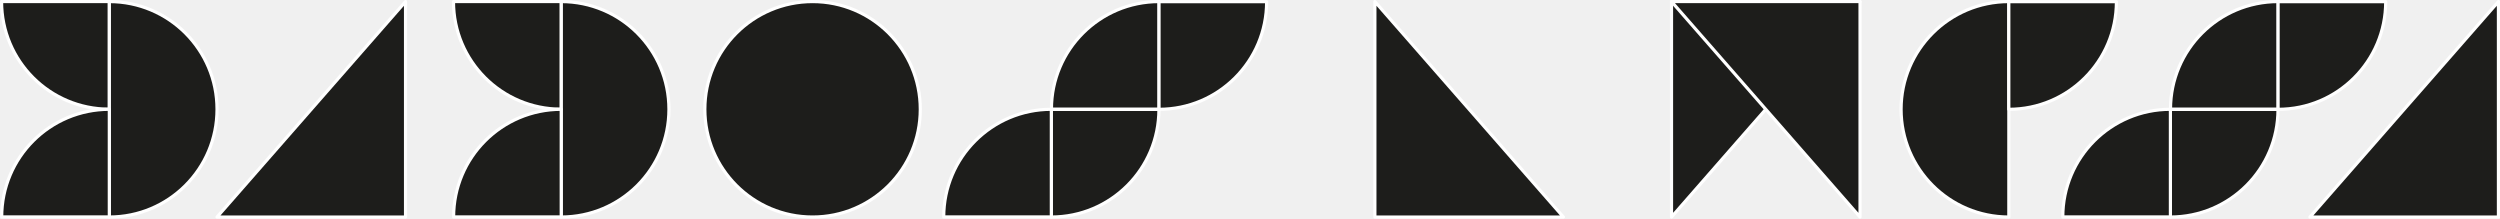
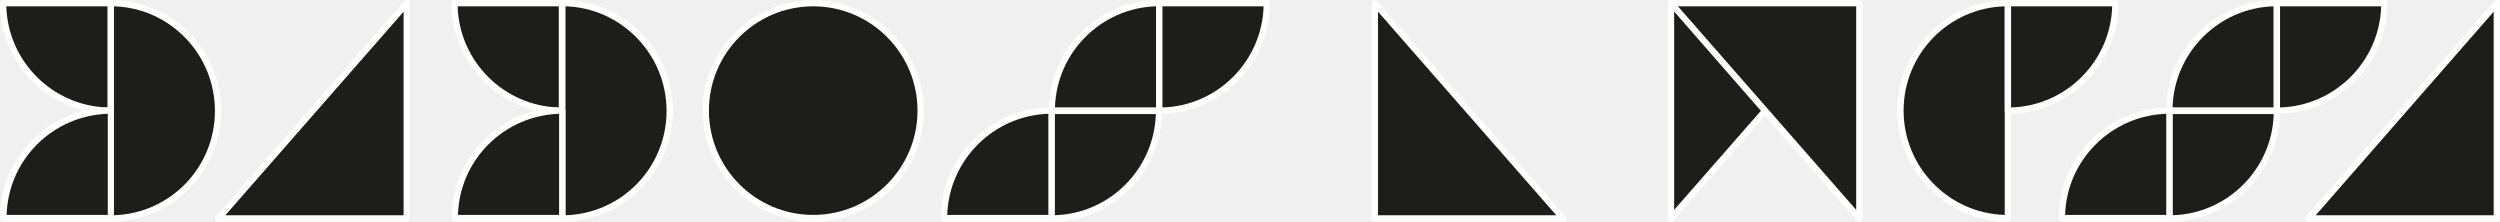
- <svg xmlns="http://www.w3.org/2000/svg" viewBox="0 0 790.03 69.08">
-   <defs>
-     <style>.cls-1{fill:#1d1d1b;stroke:#fff;stroke-linecap:round;stroke-linejoin:round;}</style>
-   </defs>
-   <g id="Layer_2" data-name="Layer 2">
+ <svg xmlns="http://www.w3.org/2000/svg" version="1.1" id="Layer_1" x="0px" y="0px" viewBox="0 0 791 70.1" style="enable-background:new 0 0 791 70.1;" xml:space="preserve">
+   <style type="text/css">
+ 	.st0{fill:#1D1D1B;}
+ 	.st1{fill:#FFFFFF;}
+ </style>
+   <g>
    <g id="arte">
-       <polygon class="cls-1" points="434.48 0.5 434.48 68.58 494.05 68.58 434.48 0.5" />
-       <path class="cls-1" d="M366.27.5a34,34,0,0,0-34,34h34Z" />
-       <path class="cls-1" d="M366.27,34.54a34,34,0,0,0,34-34h-34Z" />
-       <path class="cls-1" d="M332.23,68.58a34,34,0,0,0,34-34h-34Z" />
-       <path class="cls-1" d="M332.23,34.54a34,34,0,0,0-34,34h34Z" />
-       <path class="cls-1" d="M256.78.5h0a34,34,0,1,0,0,68.08h0a34,34,0,1,0,0-68.08Z" />
-       <polygon class="cls-1" points="789.53 0.5 789.53 68.58 729.96 68.58 789.53 0.5" />
-       <polygon class="cls-1" points="528.22 68.58 528.22 0.5 587.79 0.5 528.22 68.58" />
-       <polygon class="cls-1" points="587.79 68.58 587.79 0.5 528.22 0.5 587.79 68.58" />
-       <path class="cls-1" d="M719.91.5a34,34,0,0,0-34,34h34Z" />
-       <path class="cls-1" d="M719.91,34.54a34,34,0,0,0,34-34h-34Z" />
-       <path class="cls-1" d="M685.87,68.58a34,34,0,0,0,34-34h-34Z" />
-       <path class="cls-1" d="M685.87,34.54a34,34,0,0,0-34,34h34Z" />
-       <path class="cls-1" d="M634.81.5a34,34,0,1,0,0,68.08Z" />
-       <path class="cls-1" d="M634.81,34.54a34,34,0,0,0,34-34h-34Z" />
-       <path class="cls-1" d="M177.35,68.58a34,34,0,0,0,0-68.08Z" />
-       <path class="cls-1" d="M143.31.5a34,34,0,0,0,34,34V.5Z" />
-       <path class="cls-1" d="M177.35,34.54a34,34,0,0,0-34,34h34Z" />
-       <path class="cls-1" d="M34.54,68.58A34,34,0,0,0,34.54.5Z" />
-       <path class="cls-1" d="M.5.5a34,34,0,0,0,34,34V.5Z" />
-       <path class="cls-1" d="M34.54,34.54a34,34,0,0,0-34,34h34Z" />
-       <polygon class="cls-1" points="128.15 0.5 128.15 68.58 68.58 68.58 128.15 0.5" />
+       <g>
+         <polygon class="st0" points="435,1 435,69.1 494.5,69.1    " />
+         <path class="st1" d="M494.5,70.1H435c-0.6,0-1-0.4-1-1V1c0-0.4,0.3-0.8,0.6-0.9c0.4-0.1,0.8,0,1.1,0.3l59.6,68.1     c0.3,0.3,0.3,0.7,0.2,1.1C495.3,69.9,494.9,70.1,494.5,70.1z M436,68.1h56.4L436,3.7V68.1z" />
+       </g>
+       <g>
+         <path class="st0" d="M366.8,1c-18.8,0-34,15.2-34,34h34V1z" />
+         <path class="st1" d="M366.8,36h-34c-0.6,0-1-0.4-1-1c0-19.3,15.7-35,35-35c0.6,0,1,0.4,1,1v34C367.8,35.6,367.3,36,366.8,36z      M333.8,34h32V2C348.4,2.5,334.3,16.6,333.8,34z" />
+       </g>
+       <g>
+         <path class="st0" d="M366.8,35c18.8,0,34-15.2,34-34h-34V35z" />
+         <path class="st1" d="M366.8,36c-0.6,0-1-0.4-1-1V1c0-0.6,0.4-1,1-1h34c0.6,0,1,0.4,1,1C401.8,20.3,386.1,36,366.8,36z M367.8,2     v32c17.4-0.5,31.5-14.6,32-32H367.8z" />
+       </g>
+       <g>
+         <path class="st0" d="M332.7,69.1c18.8,0,34-15.2,34-34h-34V69.1z" />
+         <path class="st1" d="M332.7,70.1c-0.6,0-1-0.4-1-1v-34c0-0.6,0.4-1,1-1h34c0.6,0,1,0.4,1,1C367.7,54.4,352,70.1,332.7,70.1z      M333.7,36.1v32c17.4-0.5,31.5-14.6,32-32H333.7z" />
+       </g>
+       <g>
+         <path class="st0" d="M332.7,35c-18.8,0-34,15.2-34,34h34V35z" />
+         <path class="st1" d="M332.7,70h-34c-0.6,0-1-0.4-1-1c0-19.3,15.7-35,35-35c0.6,0,1,0.4,1,1v34C333.7,69.6,333.3,70,332.7,70z      M299.7,68h32v-32C314.3,36.6,300.3,50.6,299.7,68z" />
+       </g>
+       <g>
+         <path class="st0" d="M257.3,1L257.3,1c-18.8,0-34,15.2-34,34s15.2,34,34,34l0,0c18.8,0,34-15.2,34-34S276.1,1,257.3,1z" />
+         <path class="st1" d="M257.3,70.1c-19.3,0-35-15.7-35-35s15.7-35,35-35c19.3,0,35,15.7,35,35S276.6,70.1,257.3,70.1z M257.3,2     c-18.2,0-33,14.8-33,33c0,18.2,14.8,33,33,33s33-14.8,33-33C290.3,16.8,275.5,2,257.3,2z" />
+       </g>
+       <g>
+         <polygon class="st0" points="790,1 790,69.1 730.5,69.1    " />
+         <path class="st1" d="M790,70.1h-59.6c-0.4,0-0.7-0.2-0.9-0.6c-0.2-0.4-0.1-0.8,0.2-1.1l59.6-68.1c0.3-0.3,0.7-0.4,1.1-0.3     c0.4,0.1,0.6,0.5,0.6,0.9v68.1C791,69.6,790.6,70.1,790,70.1z M732.7,68.1H789V3.7L732.7,68.1z" />
+       </g>
+       <g>
+         <polygon class="st0" points="528.7,69.1 528.7,1 588.3,1    " />
+         <path class="st1" d="M528.7,70.1c-0.1,0-0.2,0-0.4-0.1c-0.4-0.1-0.6-0.5-0.6-0.9V1c0-0.6,0.4-1,1-1h59.6c0.4,0,0.7,0.2,0.9,0.6     c0.2,0.4,0.1,0.8-0.2,1.1l-59.6,68.1C529.3,70,529,70.1,528.7,70.1z M529.7,2v64.4L586.1,2H529.7z" />
+       </g>
+       <g>
+         <polygon class="st0" points="588.3,69.1 588.3,1 528.7,1    " />
+         <path class="st1" d="M588.3,70.1c-0.3,0-0.6-0.1-0.8-0.3L528,1.7c-0.3-0.3-0.3-0.7-0.2-1.1c0.2-0.4,0.5-0.6,0.9-0.6h59.6     c0.6,0,1,0.4,1,1v68.1c0,0.4-0.3,0.8-0.6,0.9C588.5,70.1,588.4,70.1,588.3,70.1z M530.9,2l56.4,64.4V2H530.9z" />
+       </g>
+       <g>
+         <path class="st0" d="M720.4,1c-18.8,0-34,15.2-34,34h34V1z" />
+         <path class="st1" d="M720.4,36h-34c-0.6,0-1-0.4-1-1c0-19.3,15.7-35,35-35c0.6,0,1,0.4,1,1v34C721.4,35.6,721,36,720.4,36z      M687.4,34h32V2C702,2.5,687.9,16.6,687.4,34z" />
+       </g>
+       <g>
+         <path class="st0" d="M720.4,35c18.8,0,34-15.2,34-34h-34V35z" />
+         <path class="st1" d="M720.4,36c-0.6,0-1-0.4-1-1V1c0-0.6,0.4-1,1-1h34c0.6,0,1,0.4,1,1C755.4,20.3,739.7,36,720.4,36z M721.4,2     v32c17.4-0.5,31.5-14.6,32-32H721.4z" />
+       </g>
+       <g>
+         <path class="st0" d="M686.4,69.1c18.8,0,34-15.2,34-34h-34V69.1z" />
+         <path class="st1" d="M686.4,70.1c-0.6,0-1-0.4-1-1v-34c0-0.6,0.4-1,1-1h34c0.6,0,1,0.4,1,1C721.4,54.4,705.7,70.1,686.4,70.1z      M687.4,36.1v32c17.4-0.5,31.5-14.6,32-32H687.4z" />
+       </g>
+       <g>
+         <path class="st0" d="M686.4,35c-18.8,0-34,15.2-34,34h34V35z" />
+         <path class="st1" d="M686.4,70h-34c-0.6,0-1-0.4-1-1c0-19.3,15.7-35,35-35c0.6,0,1,0.4,1,1v34C687.4,69.6,686.9,70,686.4,70z      M653.4,68h32v-32C668,36.6,653.9,50.6,653.4,68z" />
+       </g>
+       <g>
+         <path class="st0" d="M635.3,1c-18.8,0-34,15.2-34,34s15.2,34,34,34V1z" />
+         <path class="st1" d="M635.3,70.1c-19.3,0-35-15.7-35-35s15.7-35,35-35c0.6,0,1,0.4,1,1v68.1C636.3,69.6,635.9,70.1,635.3,70.1z      M634.3,2c-17.8,0.5-32,15.1-32,33s14.3,32.5,32,33V2z" />
+       </g>
+       <g>
+         <path class="st0" d="M635.3,35c18.8,0,34-15.2,34-34h-34V35z" />
+         <path class="st1" d="M635.3,36c-0.6,0-1-0.4-1-1V1c0-0.6,0.4-1,1-1h34c0.6,0,1,0.4,1,1C670.3,20.3,654.6,36,635.3,36z M636.3,2     v32c17.4-0.5,31.5-14.6,32-32H636.3z" />
+       </g>
+       <g>
+         <path class="st0" d="M177.9,69.1c18.8,0,34-15.2,34-34s-15.2-34-34-34V69.1z" />
+         <path class="st1" d="M177.9,70.1c-0.6,0-1-0.4-1-1V1c0-0.6,0.4-1,1-1c19.3,0,35,15.7,35,35S197.2,70.1,177.9,70.1z M178.9,2v66.1     c17.8-0.5,32-15.1,32-33S196.6,2.5,178.9,2z" />
+       </g>
+       <g>
+         <path class="st0" d="M143.8,1c0,18.8,15.2,34,34,34V1H143.8z" />
+         <path class="st1" d="M177.8,36c-19.3,0-35-15.7-35-35c0-0.6,0.4-1,1-1h34c0.6,0,1,0.4,1,1v34C178.8,35.6,178.4,36,177.8,36z      M144.8,2c0.5,17.4,14.6,31.5,32,32V2H144.8z" />
+       </g>
+       <g>
+         <path class="st0" d="M177.9,35c-18.8,0-34,15.2-34,34h34V35z" />
+         <path class="st1" d="M177.9,70h-34c-0.6,0-1-0.4-1-1c0-19.3,15.7-35,35-35c0.6,0,1,0.4,1,1v34C178.9,69.6,178.4,70,177.9,70z      M144.9,68h32v-32C159.4,36.6,145.4,50.6,144.9,68z" />
+       </g>
+       <g>
+         <path class="st0" d="M35,69.1c18.8,0,34-15.2,34-34S53.8,1,35,1V69.1z" />
+         <path class="st1" d="M35,70.1c-0.6,0-1-0.4-1-1V1c0-0.6,0.4-1,1-1c19.3,0,35,15.7,35,35S54.4,70.1,35,70.1z M36,2v66.1     c17.8-0.5,32-15.1,32-33S53.8,2.5,36,2z" />
+       </g>
+       <g>
+         <path class="st0" d="M1,1c0,18.8,15.2,34,34,34V1H1z" />
+         <path class="st1" d="M35,36C15.7,36,0,20.3,0,1c0-0.6,0.4-1,1-1h34c0.6,0,1,0.4,1,1v34C36,35.6,35.6,36,35,36z M2,2     c0.5,17.4,14.6,31.5,32,32V2H2z" />
+       </g>
+       <g>
+         <path class="st0" d="M35,35C16.3,35,1,50.3,1,69h34V35z" />
+         <path class="st1" d="M35,70H1c-0.6,0-1-0.4-1-1c0-19.3,15.7-35,35-35c0.6,0,1,0.4,1,1v34C36,69.6,35.6,70,35,70z M2.1,68h32v-32     C16.6,36.6,2.6,50.6,2.1,68z" />
+       </g>
+       <g>
+         <polygon class="st0" points="128.6,1 128.6,69.1 69.1,69.1    " />
+         <path class="st1" d="M128.6,70.1H69.1c-0.4,0-0.7-0.2-0.9-0.6s-0.1-0.8,0.2-1.1l59.6-68.1c0.3-0.3,0.7-0.4,1.1-0.3     c0.4,0.1,0.6,0.5,0.6,0.9v68.1C129.6,69.6,129.2,70.1,128.6,70.1z M71.3,68.1h56.4V3.7L71.3,68.1z" />
+       </g>
    </g>
  </g>
</svg>
